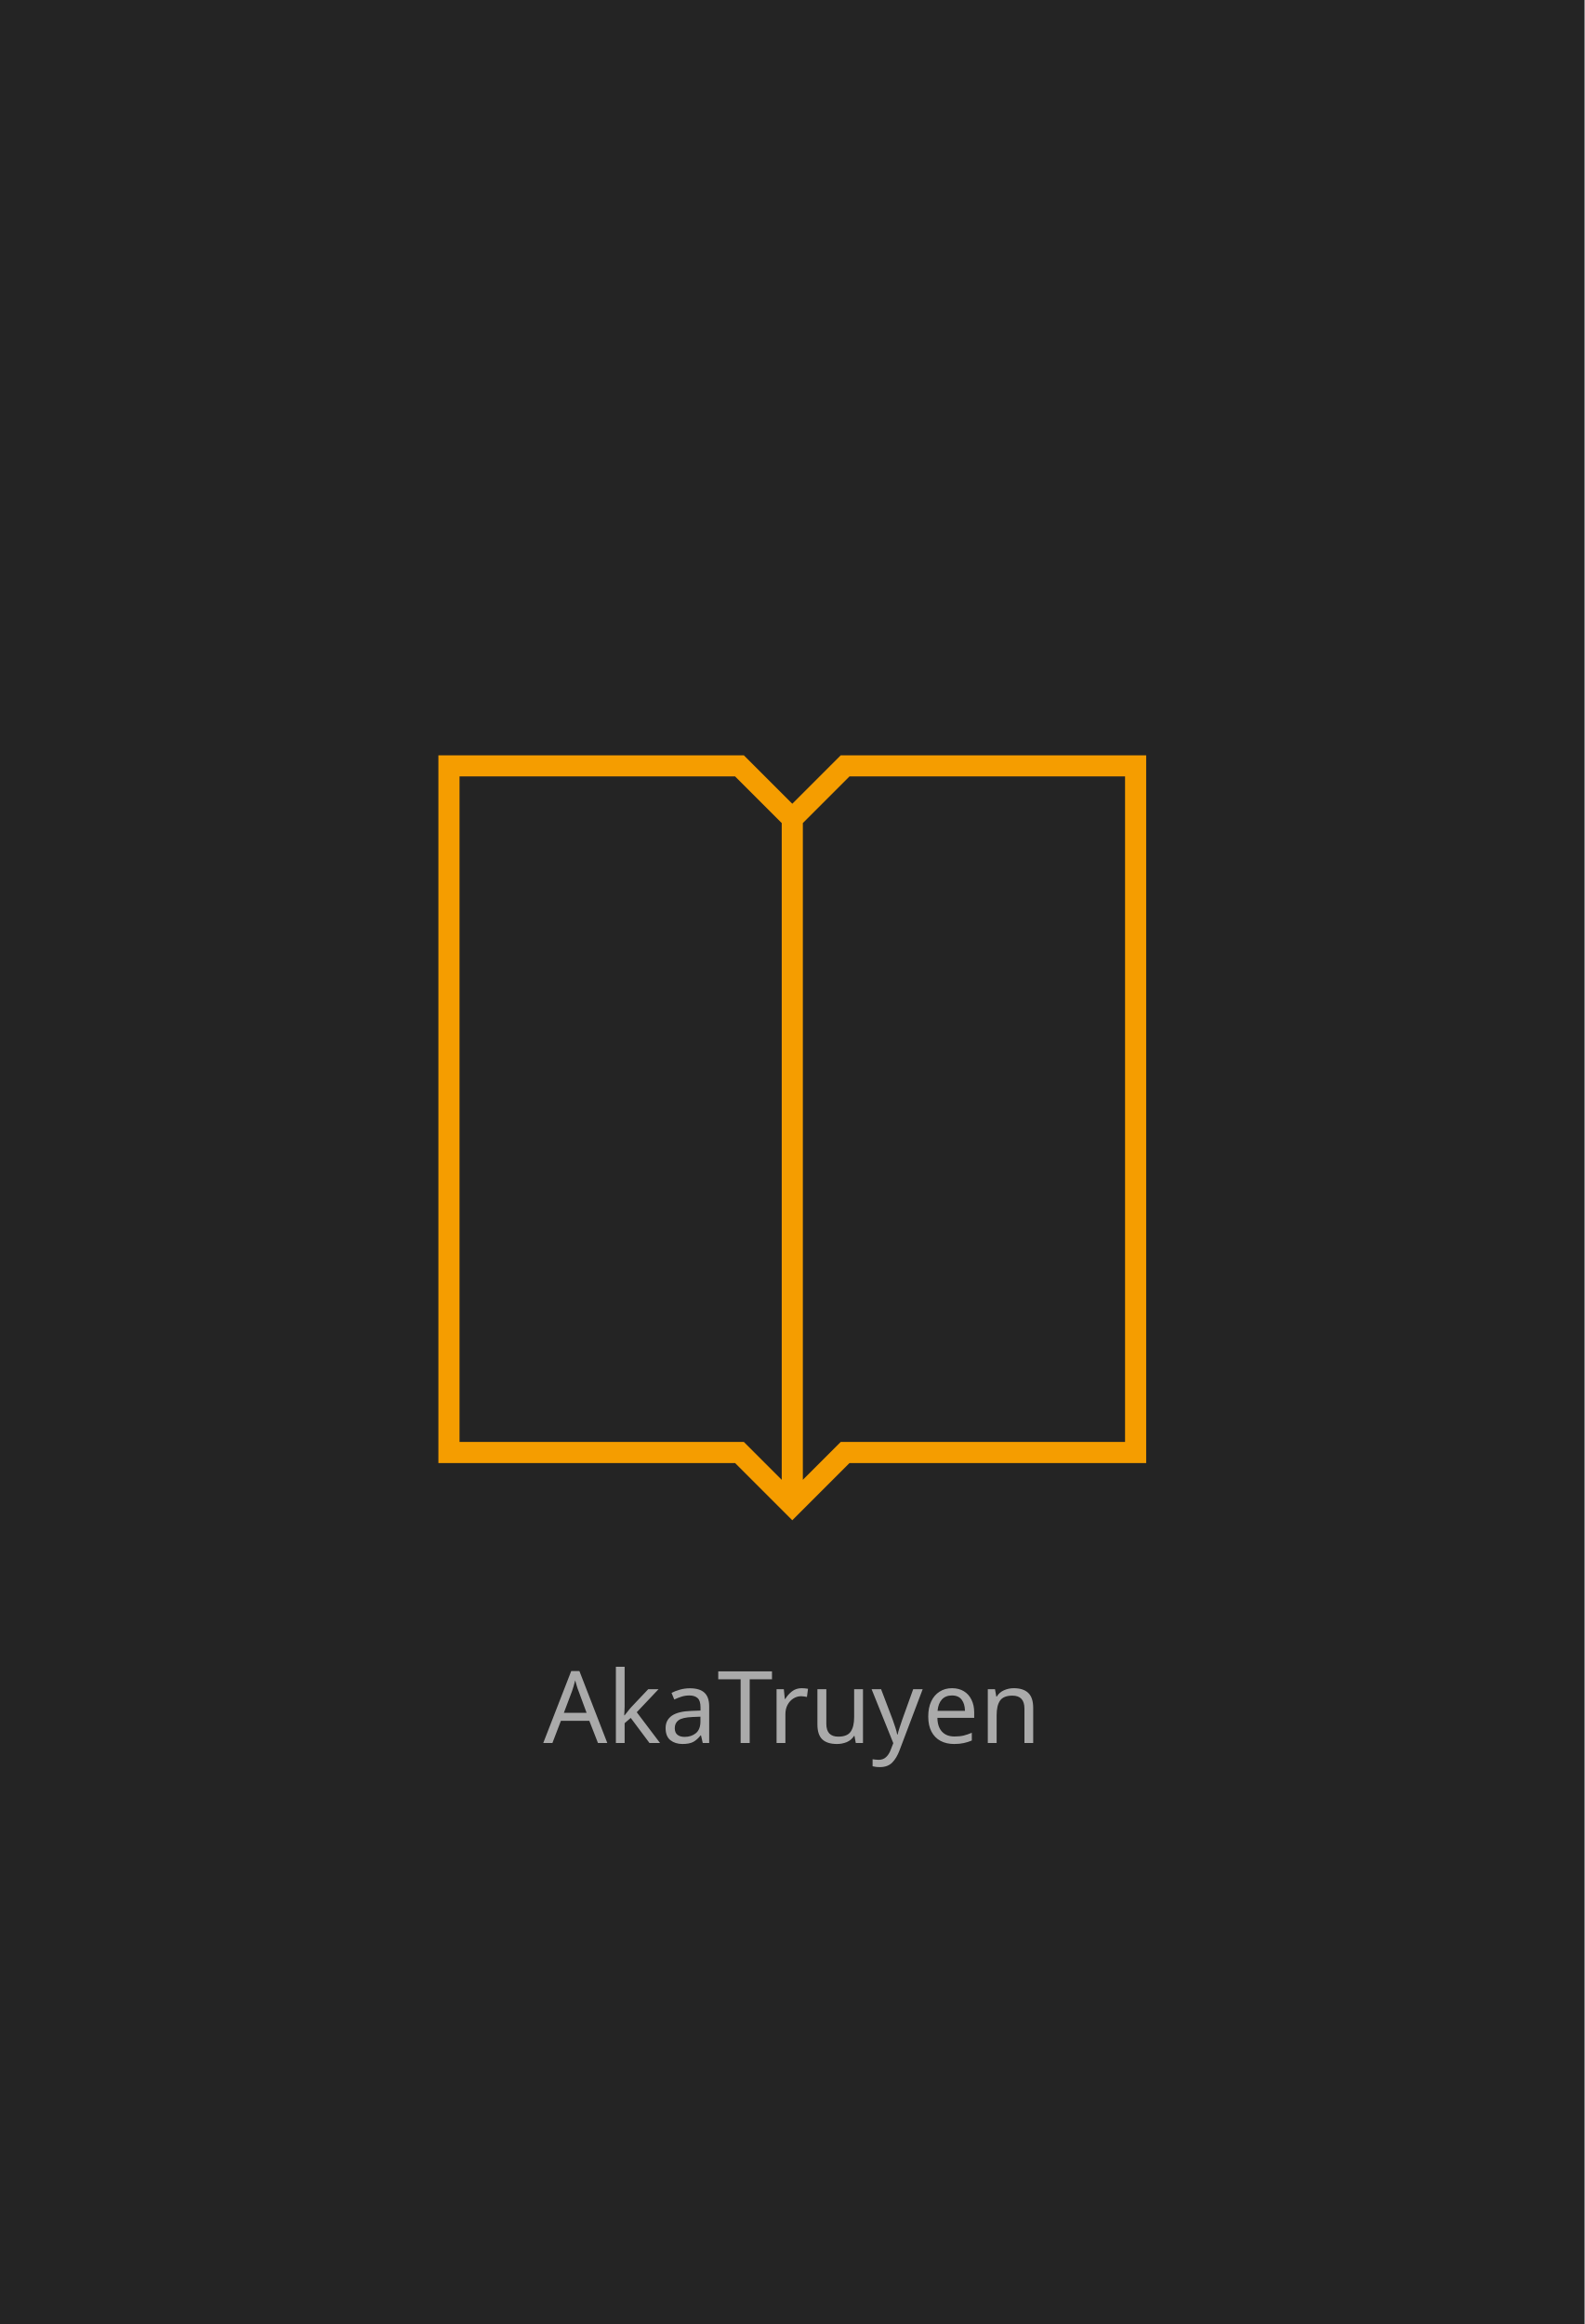
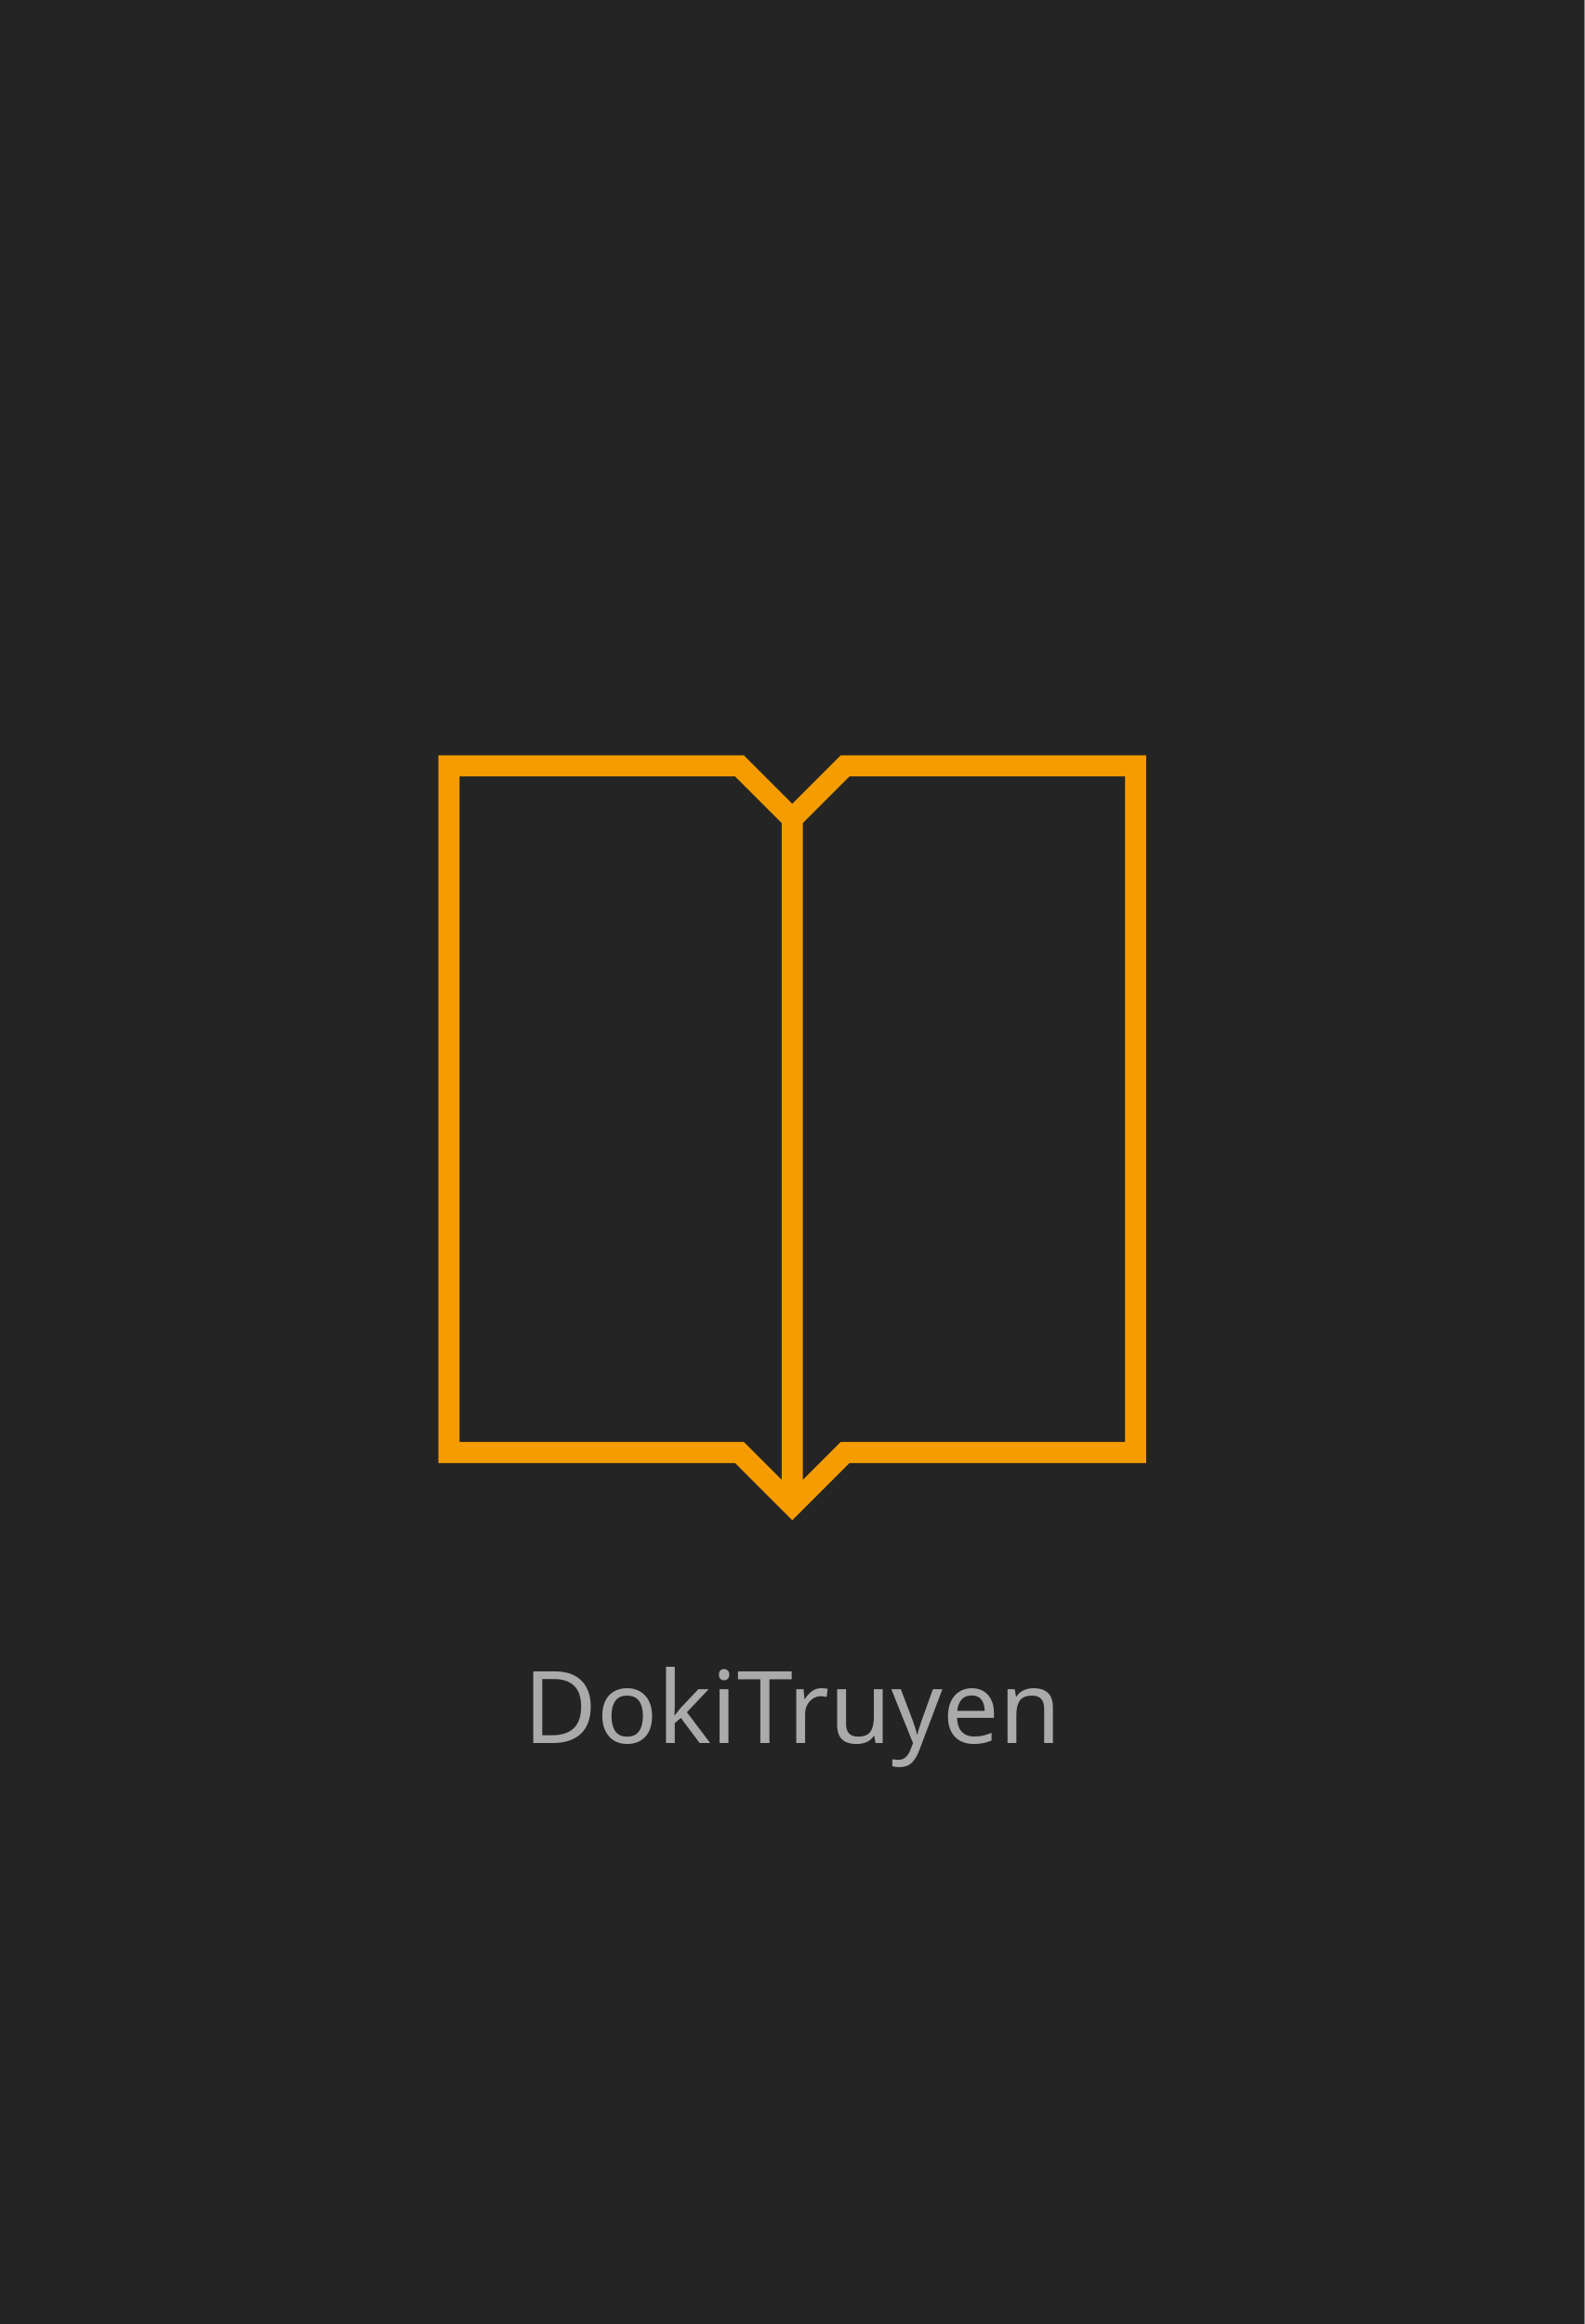
<svg xmlns="http://www.w3.org/2000/svg" width="300" height="440" viewBox="0 0 300 440">
  <rect width="300" height="440" fill="#242424" />
  <g fill="none" stroke="#f59d00" stroke-width="4">
    <path d="M85 145h55l10 10 10-10h55v130h-55l-10 10-10-10H85zM150 155v130" />
  </g>
-   <text x="150" y="330" text-anchor="middle" font-family="sans-serif" font-size="19" fill="#aaa">AkaTruyen</text>
+   <text x="150" y="330" text-anchor="middle" font-family="sans-serif" font-size="19" fill="#aaa">DokiTruyen</text>
</svg>
